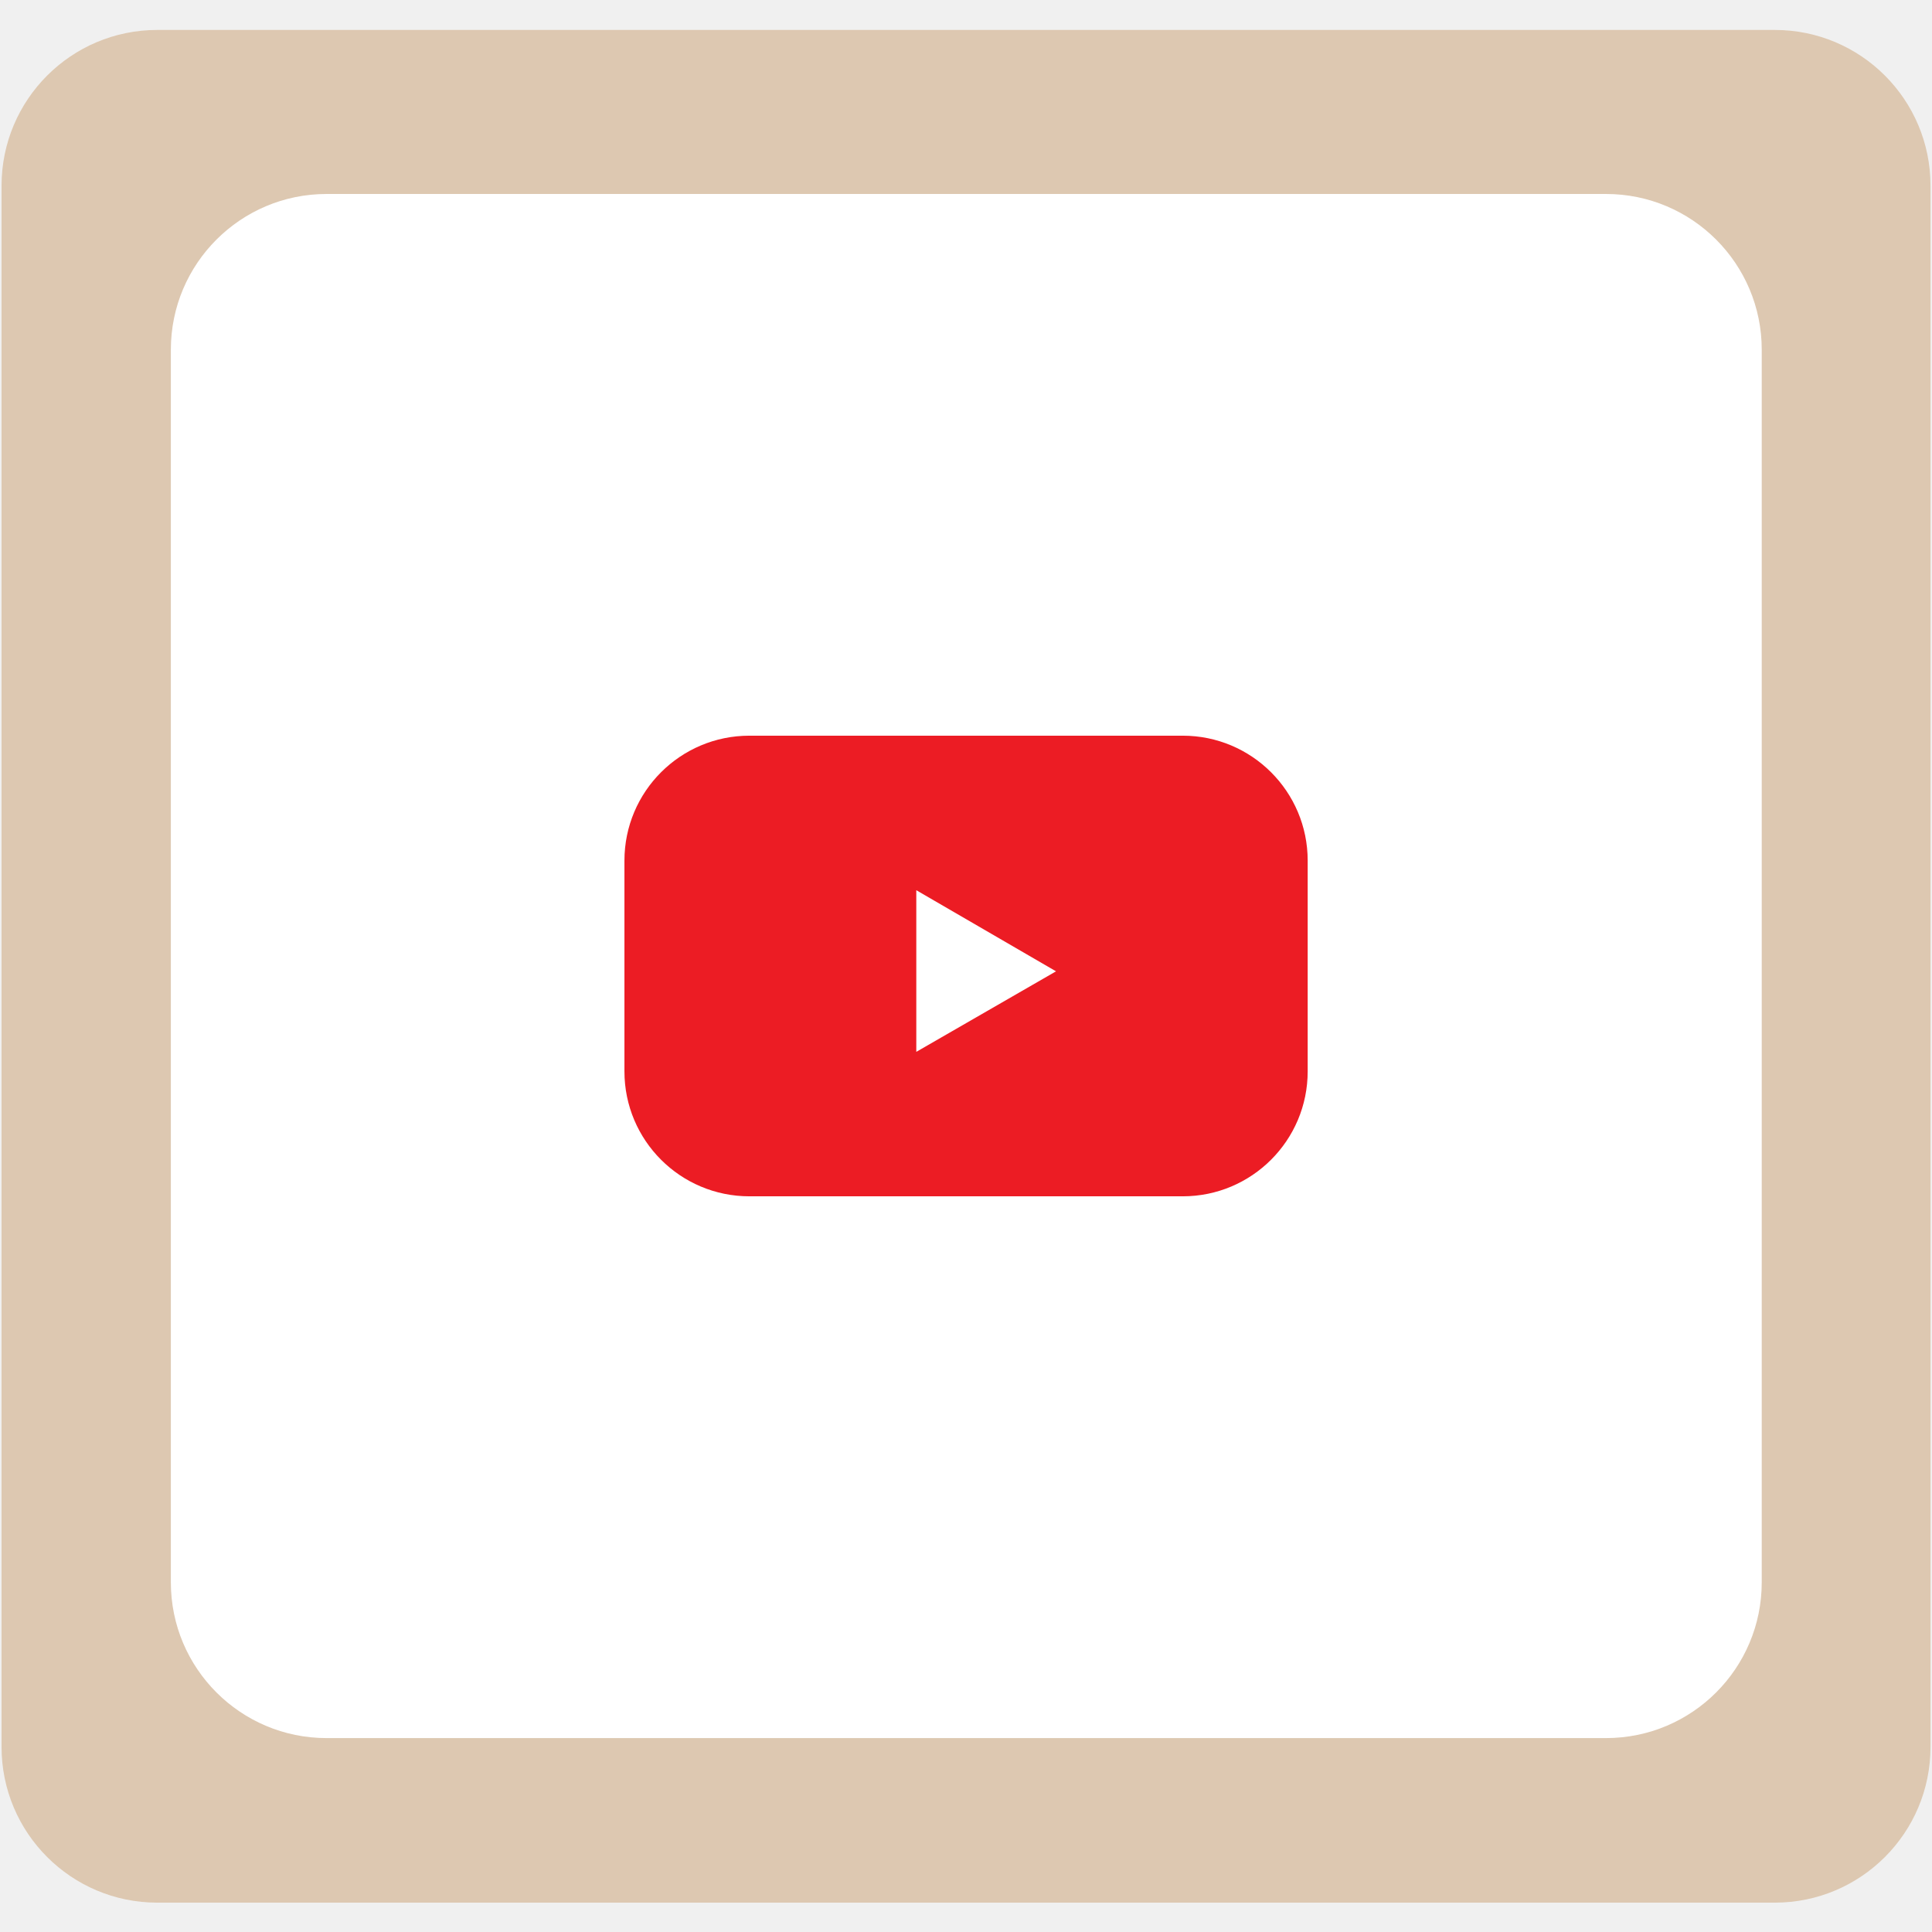
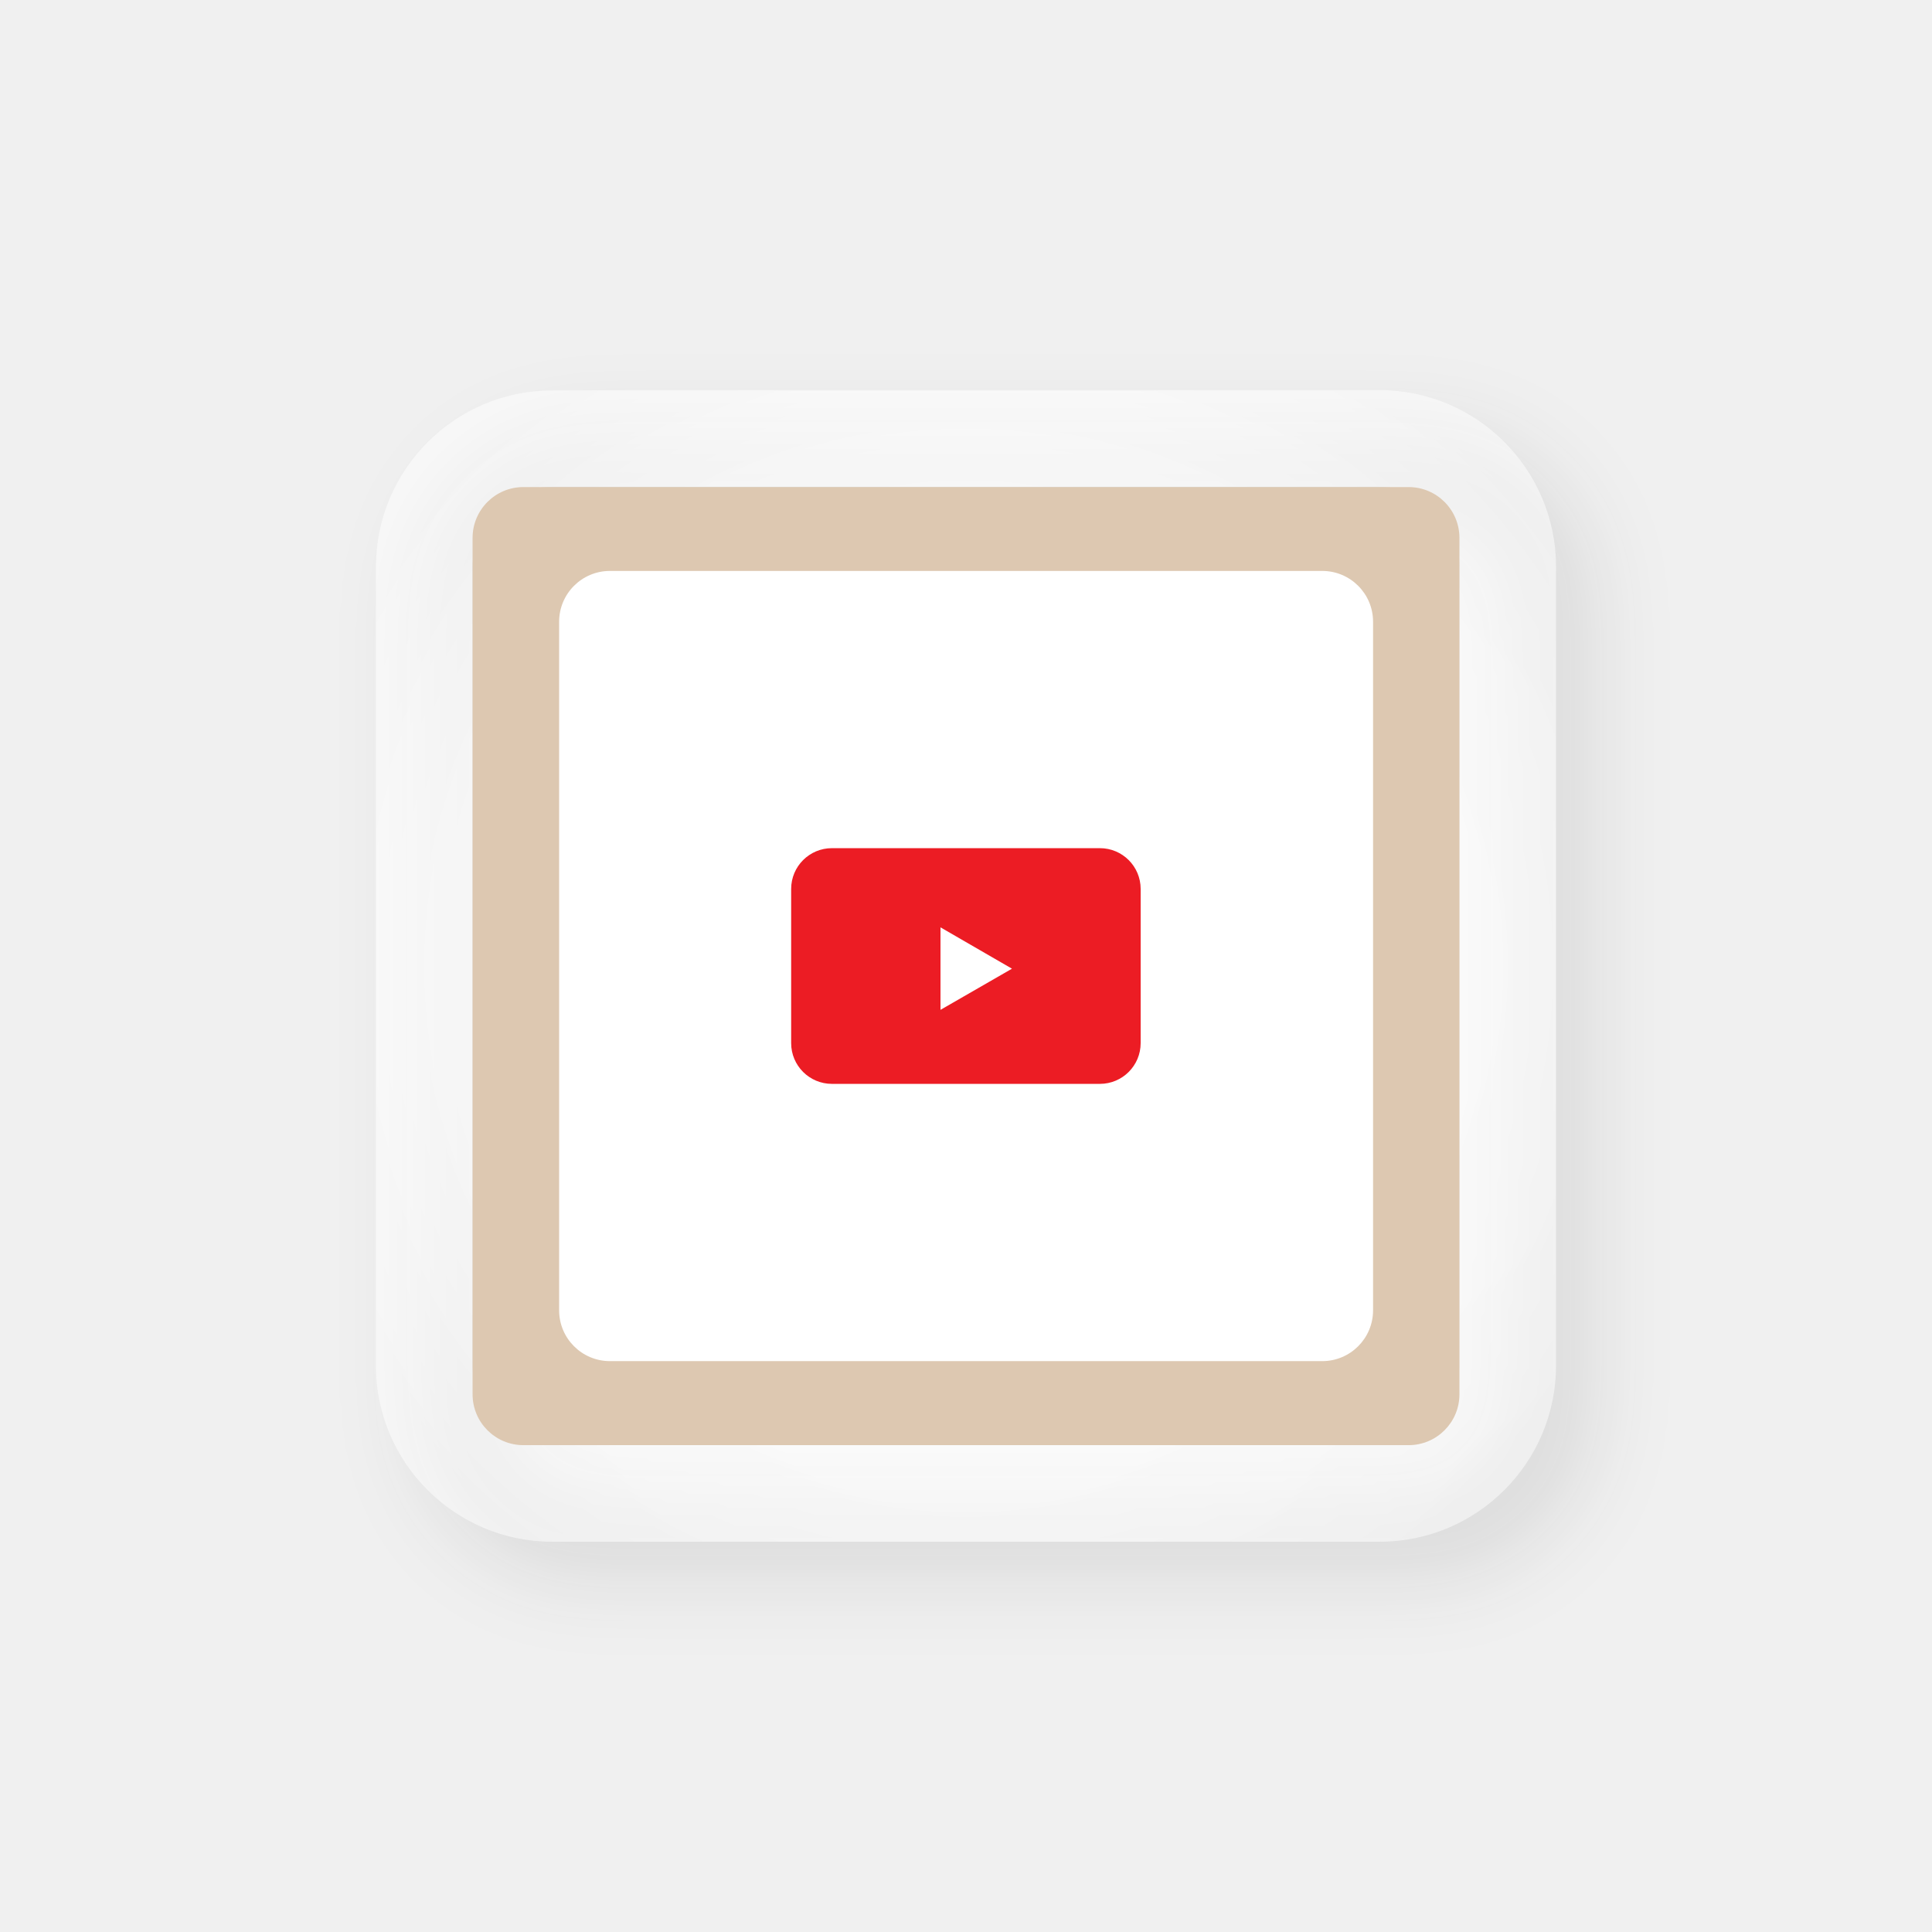
- <svg xmlns="http://www.w3.org/2000/svg" width="62" height="62" viewBox="0 0 62 62" fill="none">
-   <path d="M56.955 0.961H5.047C2.287 0.961 0.05 3.198 0.05 5.958V56.061C0.05 58.821 2.287 61.058 5.047 61.058H56.955C59.715 61.058 61.952 58.821 61.952 56.061V5.958C61.952 3.198 59.715 0.961 56.955 0.961Z" fill="#DDC8B1" />
-   <path d="M51.539 6.225H10.48C7.721 6.225 5.483 8.462 5.483 11.222V50.78C5.483 53.539 7.721 55.777 10.48 55.777H51.539C54.299 55.777 56.536 53.539 56.536 50.78V11.222C56.536 8.462 54.299 6.225 51.539 6.225Z" fill="white" />
-   <path d="M37.956 23.609H24.048C21.834 23.609 20.039 25.404 20.039 27.618V34.382C20.039 36.596 21.834 38.391 24.048 38.391H37.956C40.17 38.391 41.965 36.596 41.965 34.382V27.618C41.965 25.404 40.17 23.609 37.956 23.609Z" fill="#EC1C24" />
-   <path d="M33.889 31.171L29.405 28.568V33.755L33.889 31.171Z" fill="white" />
+ <svg xmlns="http://www.w3.org/2000/svg" width="122" height="122" viewBox="0 0 122 122" fill="none">
+   <g filter="url(#filter0_d_2196_33401)">
+     <path d="M87.119 24.655H34.867C28.73 24.655 23.74 29.657 23.74 35.793V86.228C23.74 92.365 28.73 97.355 34.867 97.355H87.119C93.268 97.355 98.258 92.365 98.258 86.228V35.781C98.258 29.645 93.268 24.642 87.119 24.642V24.655ZM92.158 86.228C92.158 88.998 89.901 91.254 87.119 91.254H34.867C32.097 91.254 29.84 88.998 29.84 86.228V35.781C29.84 32.999 32.097 30.742 34.867 30.742H87.119C89.901 30.742 92.158 32.999 92.158 35.781V86.216V86.228Z" fill="url(#paint0_radial_2196_33401)" />
+   </g>
+   <path d="M88.951 30.757H33.05C31.278 30.757 29.842 32.194 29.842 33.966V88.048C29.842 89.82 31.278 91.257 33.05 91.257H88.951C90.723 91.257 92.159 89.82 92.159 88.048V33.966C92.159 32.194 90.723 30.757 88.951 30.757Z" fill="#DDC8B1" />
+   <path d="M83.497 36.053H38.515C36.743 36.053 35.307 37.489 35.307 39.262V82.742C35.307 84.514 36.743 85.951 38.515 85.951H83.497C85.269 85.951 86.705 84.514 86.705 82.742V39.262C86.705 37.489 85.269 36.053 83.497 36.053Z" fill="white" />
+   <path d="M69.455 53.559H52.533C51.111 53.559 49.959 54.712 49.959 56.134V65.869C49.959 67.291 51.111 68.443 52.533 68.443H69.455C70.876 68.443 72.029 67.291 72.029 65.869V56.134C72.029 54.712 70.876 53.559 69.455 53.559Z" fill="#EC1C24" />
+   <path d="M63.903 61.17L59.389 58.559V63.769L63.903 61.17Z" fill="white" />
+   <defs>
+     <filter id="filter0_d_2196_33401" x="21.3" y="22.203" width="84.278" height="82.472" filterUnits="userSpaceOnUse" color-interpolation-filters="sRGB">
+       <feFlood flood-opacity="0" result="BackgroundImageFix" />
+       <feColorMatrix in="SourceAlpha" type="matrix" values="0 0 0 0 0 0 0 0 0 0 0 0 0 0 0 0 0 0 127 0" result="hardAlpha" />
+       <feOffset dx="2.44" dy="2.44" />
+       <feGaussianBlur stdDeviation="2.44" />
+       <feColorMatrix type="matrix" values="0 0 0 0 0.137 0 0 0 0 0.137 0 0 0 0 0.137 0 0 0 0.1 0" />
+       <feBlend mode="normal" in2="BackgroundImageFix" result="effect1_dropShadow_2196_33401" />
+       <feBlend mode="normal" in="SourceGraphic" in2="effect1_dropShadow_2196_33401" result="shape" />
+     </filter>
+     <radialGradient id="paint0_radial_2196_33401" cx="0" cy="0" r="1" gradientUnits="userSpaceOnUse" gradientTransform="translate(60.999 60.9985) scale(79.3976 79.3976)">
+       <stop stop-color="white" />
+       <stop offset="0.08" stop-color="white" stop-opacity="0.96" />
+       <stop offset="0.23" stop-color="white" stop-opacity="0.86" />
+       <stop offset="0.41" stop-color="white" stop-opacity="0.7" />
+       <stop offset="0.62" stop-color="white" stop-opacity="0.47" />
+       <stop offset="0.86" stop-color="white" stop-opacity="0.18" />
+       <stop offset="1" stop-color="white" stop-opacity="0" />
+     </radialGradient>
+   </defs>
</svg>
